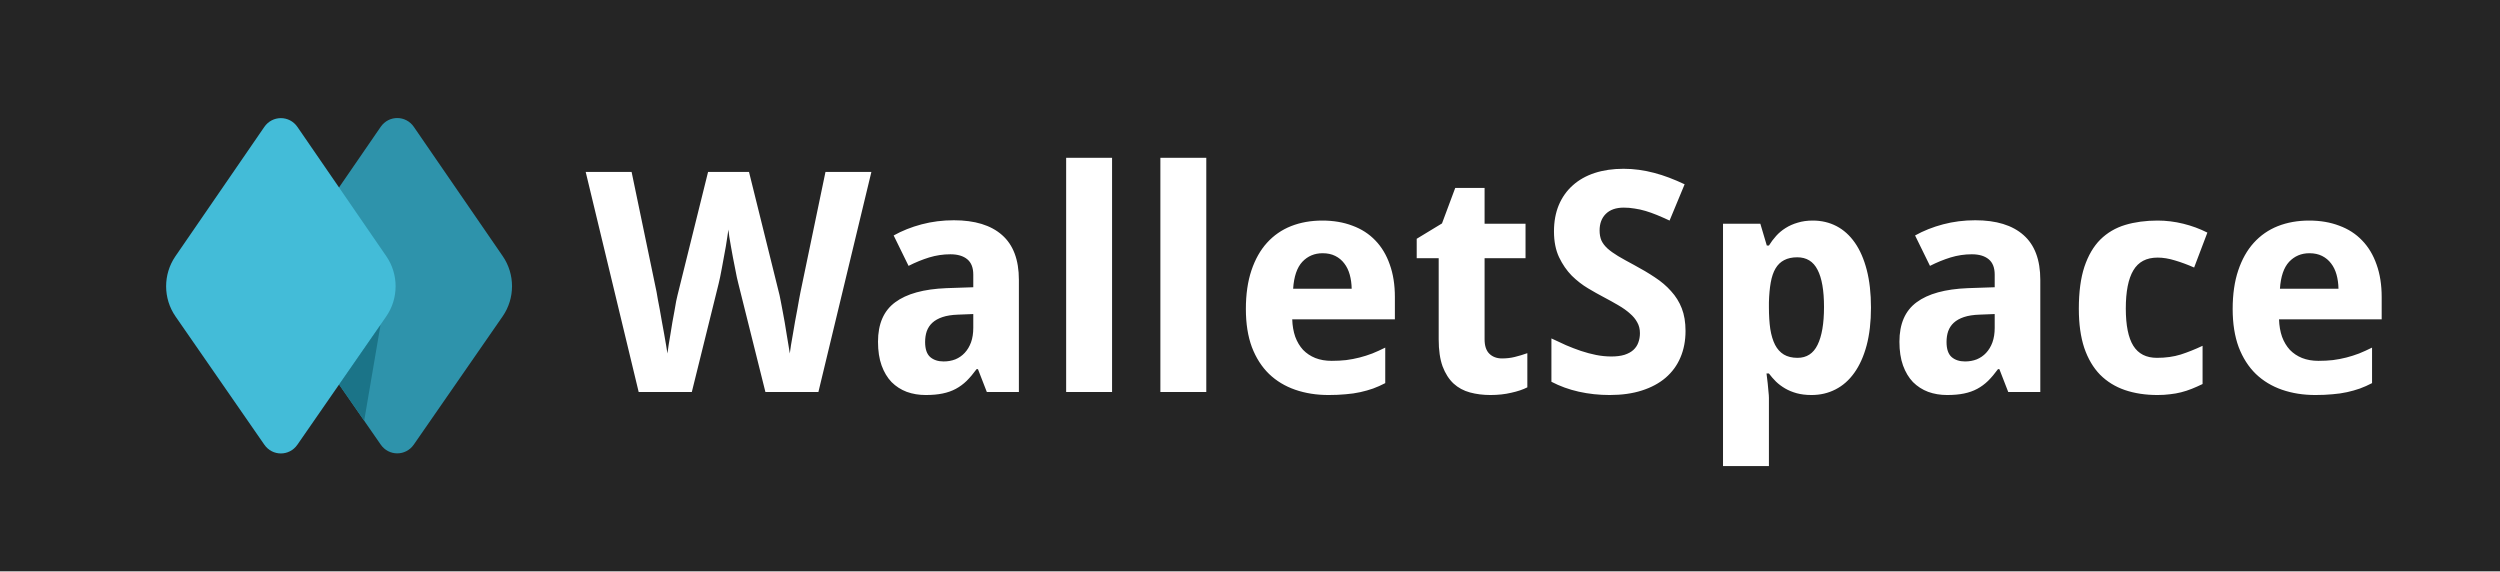
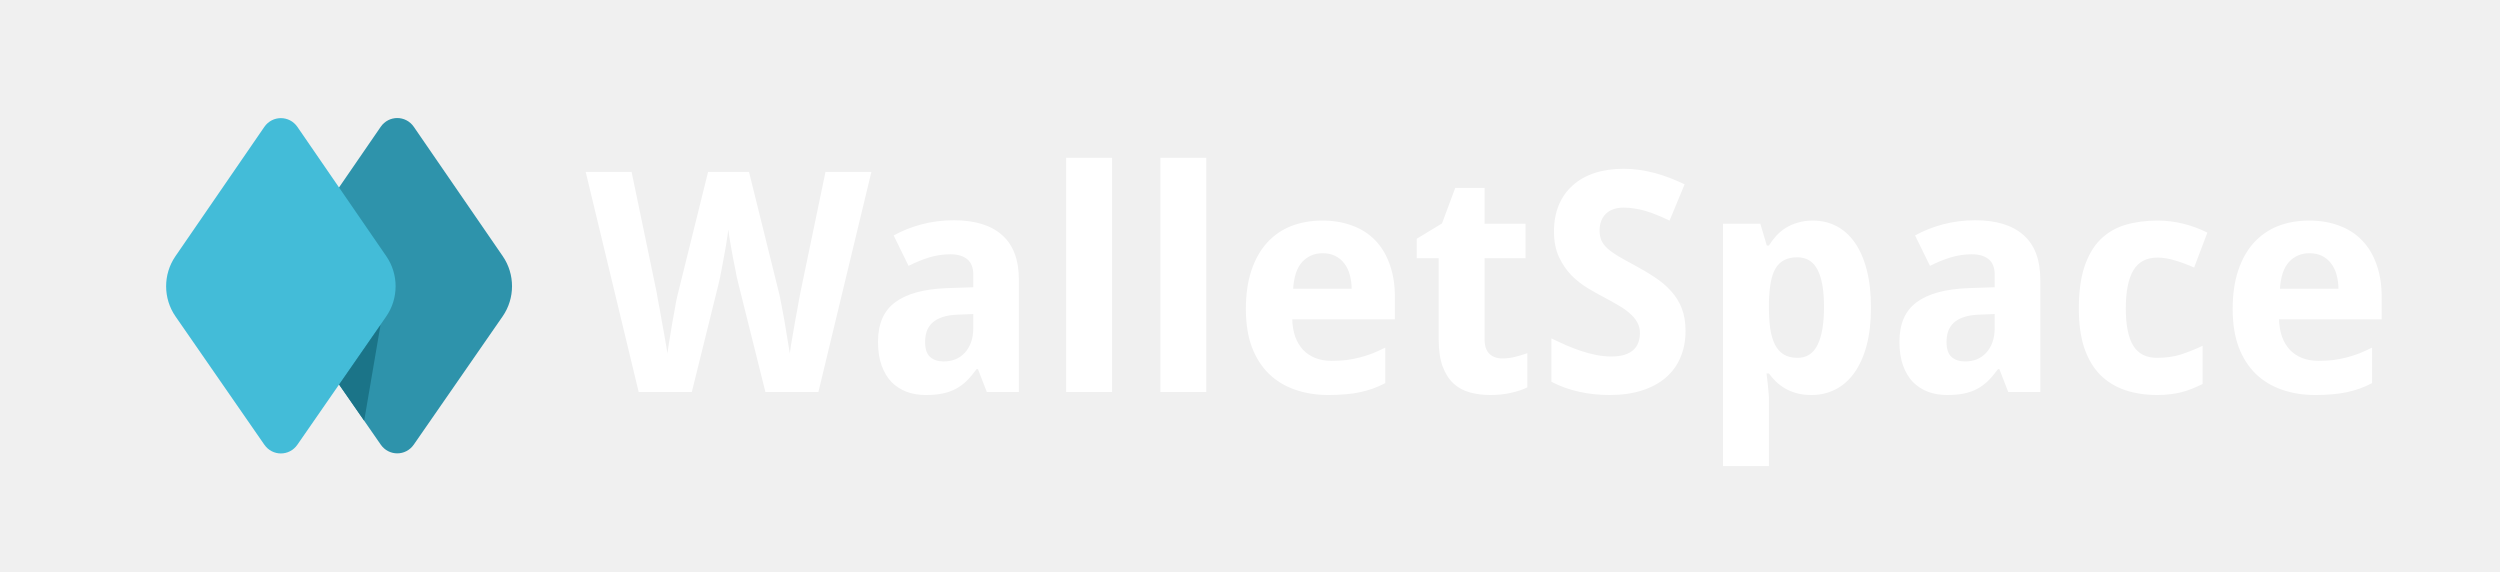
<svg xmlns="http://www.w3.org/2000/svg" width="2433" height="556" viewBox="0 0 2433 556" fill="none">
-   <rect width="2433" height="556" fill="#252525" />
  <path d="M284.042 307.865C271.906 290.347 271.866 266.876 283.941 249.315L370.482 123.454C378.346 112.017 394.872 112.017 402.736 123.454L489.278 249.315C501.353 266.876 501.312 290.347 489.176 307.865L402.696 432.694C394.827 444.053 378.392 444.053 370.523 432.694L284.042 307.865Z" fill="#2E93AB" />
  <path d="M170.806 307.954C158.672 290.435 158.632 266.96 170.705 249.396L257.216 123.543C265.079 112.105 281.603 112.105 289.466 123.543L375.977 249.396C388.051 266.96 388.01 290.435 375.876 307.954L289.425 432.777C281.557 444.137 265.125 444.137 257.257 432.777L170.806 307.954Z" fill="#43BCD8" />
  <path d="M354.425 409.425L330.034 374.324L370.32 316.27L354.425 409.425Z" fill="#1B7488" />
  <path d="M796.465 381.5H744.902L718.535 275.885C718.145 274.42 717.656 272.369 717.07 269.732C716.582 267.096 715.996 264.117 715.312 260.797C714.629 257.477 713.945 254.01 713.262 250.396C712.578 246.783 711.943 243.268 711.357 239.85C710.771 236.432 710.234 233.307 709.746 230.475C709.355 227.545 709.062 225.201 708.867 223.443C708.672 225.201 708.33 227.545 707.842 230.475C707.451 233.307 706.963 236.432 706.377 239.85C705.791 243.17 705.156 246.637 704.473 250.25C703.887 253.863 703.252 257.33 702.568 260.65C701.982 263.971 701.396 266.998 700.811 269.732C700.225 272.467 699.736 274.615 699.346 276.178L673.271 381.5H621.562L570 167.34H614.678L638.994 284.234C639.287 285.797 639.678 288.092 640.166 291.119C640.752 294.049 641.387 297.369 642.07 301.08C642.754 304.791 643.438 308.697 644.121 312.799C644.902 316.9 645.635 320.904 646.318 324.811C647.002 328.717 647.637 332.379 648.223 335.797C648.809 339.117 649.248 341.852 649.541 344C649.834 341.852 650.225 339.117 650.713 335.797C651.299 332.477 651.885 328.961 652.471 325.25C653.057 321.441 653.691 317.535 654.375 313.531C655.156 309.527 655.84 305.816 656.426 302.398C657.012 298.883 657.549 295.807 658.037 293.17C658.623 290.436 659.062 288.482 659.355 287.311L689.092 167.34H728.936L758.672 287.311C758.965 288.482 759.355 290.436 759.844 293.17C760.43 295.807 761.016 298.883 761.602 302.398C762.285 305.816 762.969 309.527 763.652 313.531C764.336 317.535 764.971 321.441 765.557 325.25C766.24 328.961 766.826 332.477 767.314 335.797C767.9 339.117 768.34 341.852 768.633 344C768.926 341.852 769.316 339.117 769.805 335.797C770.391 332.379 771.025 328.717 771.709 324.811C772.393 320.904 773.076 316.9 773.76 312.799C774.541 308.697 775.273 304.791 775.957 301.08C776.641 297.369 777.227 294.049 777.715 291.119C778.301 288.092 778.74 285.797 779.033 284.234L803.35 167.34H848.027L796.465 381.5ZM960.381 381.5L951.738 359.234H950.42C947.197 363.629 943.975 367.438 940.752 370.66C937.529 373.785 934.014 376.373 930.205 378.424C926.396 380.475 922.1 381.988 917.314 382.965C912.627 383.941 907.158 384.43 900.908 384.43C894.268 384.43 888.115 383.404 882.451 381.354C876.787 379.205 871.855 376.031 867.656 371.832C863.555 367.535 860.332 362.164 857.988 355.719C855.645 349.176 854.473 341.461 854.473 332.574C854.473 315.191 860.039 302.398 871.172 294.195C882.305 285.895 898.955 281.305 921.123 280.426L947.197 279.547V267.242C947.197 260.504 945.244 255.523 941.338 252.301C937.432 249.078 931.963 247.467 924.932 247.467C917.9 247.467 911.016 248.492 904.277 250.543C897.637 252.594 890.947 255.328 884.209 258.746L869.707 229.156C877.91 224.566 886.992 220.953 896.953 218.316C906.914 215.68 917.363 214.361 928.301 214.361C948.711 214.361 964.336 219.146 975.176 228.717C986.113 238.287 991.582 252.838 991.582 272.369V381.5H960.381ZM947.197 305.621L932.402 306.207C926.445 306.402 921.416 307.184 917.314 308.551C913.213 309.918 909.893 311.773 907.354 314.117C904.912 316.363 903.105 319.098 901.934 322.32C900.859 325.445 900.322 328.961 900.322 332.867C900.322 339.703 901.982 344.586 905.303 347.516C908.623 350.348 912.969 351.764 918.34 351.764C922.441 351.764 926.25 351.08 929.766 349.713C933.281 348.248 936.309 346.148 938.848 343.414C941.484 340.582 943.535 337.164 945 333.16C946.465 329.059 947.197 324.371 947.197 319.098V305.621ZM1082.26 381.5H1037.58V153.57H1082.26V381.5ZM1173.96 381.5H1129.28V153.57H1173.96V381.5ZM1287.19 246.441C1279.28 246.441 1272.69 249.225 1267.41 254.791C1262.24 260.357 1259.26 269.098 1258.48 281.012H1315.46C1315.36 276.031 1314.73 271.441 1313.55 267.242C1312.38 263.043 1310.62 259.43 1308.28 256.402C1305.94 253.277 1303.01 250.836 1299.49 249.078C1295.98 247.32 1291.88 246.441 1287.19 246.441ZM1292.9 384.43C1281.18 384.43 1270.39 382.721 1260.53 379.303C1250.66 375.885 1242.17 370.758 1235.04 363.922C1227.91 356.988 1222.34 348.297 1218.34 337.848C1214.43 327.301 1212.48 314.947 1212.48 300.787C1212.48 286.432 1214.29 273.883 1217.9 263.141C1221.51 252.398 1226.54 243.463 1232.99 236.334C1239.53 229.107 1247.34 223.688 1256.43 220.074C1265.61 216.461 1275.76 214.654 1286.89 214.654C1297.73 214.654 1307.5 216.314 1316.19 219.635C1324.98 222.857 1332.4 227.643 1338.46 233.99C1344.61 240.338 1349.3 248.15 1352.52 257.428C1355.84 266.607 1357.5 277.154 1357.5 289.068V310.748H1257.6C1257.79 316.998 1258.77 322.662 1260.53 327.74C1262.38 332.721 1264.92 336.969 1268.14 340.484C1271.46 343.902 1275.42 346.539 1280.01 348.395C1284.7 350.25 1290.02 351.178 1295.98 351.178C1300.96 351.178 1305.64 350.934 1310.04 350.445C1314.53 349.859 1318.88 349.029 1323.08 347.955C1327.28 346.881 1331.43 345.562 1335.53 344C1339.63 342.34 1343.83 340.436 1348.12 338.287V372.857C1344.22 374.908 1340.26 376.666 1336.26 378.131C1332.35 379.498 1328.2 380.67 1323.81 381.646C1319.41 382.623 1314.68 383.307 1309.6 383.697C1304.52 384.186 1298.96 384.43 1292.9 384.43ZM1461.8 348.834C1466.19 348.834 1470.34 348.346 1474.25 347.369C1478.25 346.393 1482.3 345.172 1486.41 343.707V376.959C1482.21 379.107 1476.98 380.865 1470.73 382.232C1464.58 383.697 1457.84 384.43 1450.52 384.43C1443.39 384.43 1436.75 383.6 1430.6 381.939C1424.44 380.279 1419.12 377.398 1414.63 373.297C1410.14 369.098 1406.57 363.531 1403.94 356.598C1401.4 349.566 1400.13 340.777 1400.13 330.23V251.275H1378.74V232.379L1403.35 217.438L1416.24 182.867H1444.8V217.73H1484.65V251.275H1444.8V330.23C1444.8 336.578 1446.37 341.266 1449.49 344.293C1452.62 347.32 1456.72 348.834 1461.8 348.834ZM1640.36 322.027C1640.36 331.598 1638.7 340.24 1635.38 347.955C1632.16 355.572 1627.37 362.115 1621.03 367.584C1614.78 372.955 1607.06 377.105 1597.88 380.035C1588.8 382.965 1578.35 384.43 1566.53 384.43C1556.18 384.43 1546.17 383.355 1536.5 381.207C1526.93 379.059 1518.05 375.836 1509.84 371.539V329.352C1514.53 331.598 1519.27 333.795 1524.05 335.943C1528.84 337.994 1533.67 339.85 1538.55 341.51C1543.54 343.17 1548.47 344.488 1553.35 345.465C1558.33 346.441 1563.26 346.93 1568.14 346.93C1573.12 346.93 1577.37 346.393 1580.89 345.318C1584.5 344.146 1587.38 342.584 1589.53 340.631C1591.78 338.58 1593.39 336.188 1594.37 333.453C1595.44 330.621 1595.98 327.545 1595.98 324.225C1595.98 320.221 1595.1 316.705 1593.34 313.678C1591.68 310.553 1589.29 307.672 1586.16 305.035C1583.13 302.301 1579.42 299.664 1575.03 297.125C1570.73 294.586 1565.9 291.9 1560.53 289.068C1556.04 286.725 1551.01 283.893 1545.44 280.572C1539.87 277.252 1534.6 273.15 1529.62 268.268C1524.74 263.287 1520.63 257.33 1517.31 250.396C1513.99 243.365 1512.33 234.967 1512.33 225.201C1512.33 215.631 1513.9 207.086 1517.02 199.566C1520.24 191.949 1524.79 185.553 1530.64 180.377C1536.5 175.104 1543.58 171.1 1551.88 168.365C1560.28 165.631 1569.66 164.264 1580.01 164.264C1585.19 164.264 1590.21 164.605 1595.1 165.289C1600.08 165.973 1604.96 166.949 1609.75 168.219C1614.63 169.488 1619.51 171.051 1624.39 172.906C1629.28 174.762 1634.31 176.91 1639.48 179.352L1624.83 214.654C1620.44 212.604 1616.34 210.797 1612.53 209.234C1608.72 207.672 1605.01 206.354 1601.4 205.279C1597.78 204.205 1594.22 203.424 1590.7 202.936C1587.29 202.35 1583.82 202.057 1580.3 202.057C1572.69 202.057 1566.83 204.107 1562.72 208.209C1558.72 212.213 1556.72 217.584 1556.72 224.322C1556.72 227.936 1557.3 231.158 1558.48 233.99C1559.75 236.725 1561.7 239.312 1564.34 241.754C1567.07 244.195 1570.54 246.686 1574.74 249.225C1579.03 251.764 1584.21 254.645 1590.26 257.867C1597.59 261.773 1604.33 265.777 1610.48 269.879C1616.63 273.883 1621.9 278.375 1626.3 283.355C1630.79 288.238 1634.26 293.805 1636.7 300.055C1639.14 306.305 1640.36 313.629 1640.36 322.027ZM1762.97 384.43C1757.6 384.43 1752.76 383.844 1748.47 382.672C1744.27 381.5 1740.51 379.938 1737.19 377.984C1733.87 376.031 1730.94 373.834 1728.4 371.393C1725.86 368.854 1723.56 366.217 1721.51 363.482H1719.17C1719.56 366.9 1719.95 370.123 1720.34 373.15C1720.63 375.689 1720.88 378.326 1721.07 381.061C1721.37 383.697 1721.51 385.748 1721.51 387.213V453.57H1676.84V217.73H1713.16L1719.46 238.971H1721.51C1723.56 235.65 1725.91 232.525 1728.54 229.596C1731.18 226.666 1734.21 224.127 1737.63 221.979C1741.14 219.732 1745.1 217.975 1749.49 216.705C1753.89 215.338 1758.77 214.654 1764.14 214.654C1772.64 214.654 1780.35 216.461 1787.29 220.074C1794.22 223.688 1800.18 229.059 1805.16 236.188C1810.14 243.316 1813.99 252.154 1816.73 262.701C1819.46 273.248 1820.83 285.455 1820.83 299.322C1820.83 313.287 1819.41 325.592 1816.58 336.236C1813.75 346.783 1809.75 355.67 1804.57 362.896C1799.49 370.025 1793.39 375.396 1786.26 379.01C1779.23 382.623 1771.46 384.43 1762.97 384.43ZM1749.05 250.396C1744.07 250.396 1739.82 251.324 1736.31 253.18C1732.89 254.938 1730.11 257.623 1727.96 261.236C1725.81 264.85 1724.25 269.439 1723.27 275.006C1722.29 280.475 1721.71 286.871 1721.51 294.195V299.029C1721.51 306.939 1721.95 313.971 1722.83 320.123C1723.81 326.275 1725.37 331.451 1727.52 335.65C1729.67 339.752 1732.5 342.877 1736.02 345.025C1739.63 347.174 1744.07 348.248 1749.35 348.248C1758.23 348.248 1764.73 344.049 1768.83 335.65C1773.03 327.154 1775.13 314.85 1775.13 298.736C1775.13 282.623 1773.03 270.562 1768.83 262.555C1764.73 254.449 1758.13 250.396 1749.05 250.396ZM1954.42 381.5L1945.78 359.234H1944.46C1941.24 363.629 1938.02 367.438 1934.79 370.66C1931.57 373.785 1928.06 376.373 1924.25 378.424C1920.44 380.475 1916.14 381.988 1911.36 382.965C1906.67 383.941 1901.2 384.43 1894.95 384.43C1888.31 384.43 1882.16 383.404 1876.49 381.354C1870.83 379.205 1865.9 376.031 1861.7 371.832C1857.6 367.535 1854.38 362.164 1852.03 355.719C1849.69 349.176 1848.52 341.461 1848.52 332.574C1848.52 315.191 1854.08 302.398 1865.21 294.195C1876.35 285.895 1893 281.305 1915.17 280.426L1941.24 279.547V267.242C1941.24 260.504 1939.29 255.523 1935.38 252.301C1931.47 249.078 1926.01 247.467 1918.97 247.467C1911.94 247.467 1905.06 248.492 1898.32 250.543C1891.68 252.594 1884.99 255.328 1878.25 258.746L1863.75 229.156C1871.95 224.566 1881.04 220.953 1891 218.316C1900.96 215.68 1911.41 214.361 1922.34 214.361C1942.75 214.361 1958.38 219.146 1969.22 228.717C1980.16 238.287 1985.62 252.838 1985.62 272.369V381.5H1954.42ZM1941.24 305.621L1926.45 306.207C1920.49 306.402 1915.46 307.184 1911.36 308.551C1907.26 309.918 1903.94 311.773 1901.4 314.117C1898.96 316.363 1897.15 319.098 1895.98 322.32C1894.9 325.445 1894.37 328.961 1894.37 332.867C1894.37 339.703 1896.03 344.586 1899.35 347.516C1902.67 350.348 1907.01 351.764 1912.38 351.764C1916.48 351.764 1920.29 351.08 1923.81 349.713C1927.32 348.248 1930.35 346.148 1932.89 343.414C1935.53 340.582 1937.58 337.164 1939.04 333.16C1940.51 329.059 1941.24 324.371 1941.24 319.098V305.621ZM2099.74 384.43C2088.02 384.43 2077.42 382.818 2067.95 379.596C2058.57 376.373 2050.52 371.393 2043.78 364.654C2037.14 357.818 2032.01 349.127 2028.4 338.58C2024.88 327.936 2023.12 315.24 2023.12 300.494C2023.12 284.186 2024.93 270.562 2028.54 259.625C2032.26 248.59 2037.43 239.752 2044.07 233.111C2050.81 226.471 2058.87 221.734 2068.24 218.902C2077.71 216.07 2088.21 214.654 2099.74 214.654C2108.13 214.654 2116.48 215.68 2124.79 217.73C2133.09 219.781 2140.9 222.662 2148.22 226.373L2135.33 260.357C2128.89 257.525 2122.69 255.23 2116.73 253.473C2110.77 251.617 2105.11 250.689 2099.74 250.689C2088.9 250.689 2081.04 254.84 2076.15 263.141C2071.27 271.344 2068.83 283.697 2068.83 300.201C2068.83 316.607 2071.27 328.717 2076.15 336.529C2081.04 344.342 2088.7 348.248 2099.15 348.248C2107.65 348.248 2115.36 347.174 2122.29 345.025C2129.23 342.779 2136.31 339.947 2143.54 336.529V373.736C2139.92 375.494 2136.41 377.057 2132.99 378.424C2129.57 379.791 2126.1 380.914 2122.59 381.793C2119.17 382.672 2115.56 383.307 2111.75 383.697C2108.04 384.186 2104.03 384.43 2099.74 384.43ZM2247.54 246.441C2239.63 246.441 2233.04 249.225 2227.76 254.791C2222.59 260.357 2219.61 269.098 2218.83 281.012H2275.81C2275.71 276.031 2275.08 271.441 2273.91 267.242C2272.73 263.043 2270.98 259.43 2268.63 256.402C2266.29 253.277 2263.36 250.836 2259.84 249.078C2256.33 247.32 2252.23 246.441 2247.54 246.441ZM2253.25 384.43C2241.53 384.43 2230.74 382.721 2220.88 379.303C2211.02 375.885 2202.52 370.758 2195.39 363.922C2188.26 356.988 2182.7 348.297 2178.69 337.848C2174.79 327.301 2172.83 314.947 2172.83 300.787C2172.83 286.432 2174.64 273.883 2178.25 263.141C2181.87 252.398 2186.89 243.463 2193.34 236.334C2199.88 229.107 2207.7 223.688 2216.78 220.074C2225.96 216.461 2236.11 214.654 2247.25 214.654C2258.09 214.654 2267.85 216.314 2276.54 219.635C2285.33 222.857 2292.75 227.643 2298.81 233.99C2304.96 240.338 2309.65 248.15 2312.87 257.428C2316.19 266.607 2317.85 277.154 2317.85 289.068V310.748H2217.95C2218.14 316.998 2219.12 322.662 2220.88 327.74C2222.73 332.721 2225.27 336.969 2228.5 340.484C2231.82 343.902 2235.77 346.539 2240.36 348.395C2245.05 350.25 2250.37 351.178 2256.33 351.178C2261.31 351.178 2266 350.934 2270.39 350.445C2274.88 349.859 2279.23 349.029 2283.43 347.955C2287.63 346.881 2291.78 345.562 2295.88 344C2299.98 342.34 2304.18 340.436 2308.48 338.287V372.857C2304.57 374.908 2300.62 376.666 2296.61 378.131C2292.71 379.498 2288.55 380.67 2284.16 381.646C2279.77 382.623 2275.03 383.307 2269.95 383.697C2264.87 384.186 2259.31 384.43 2253.25 384.43Z" fill="white" />
</svg>
